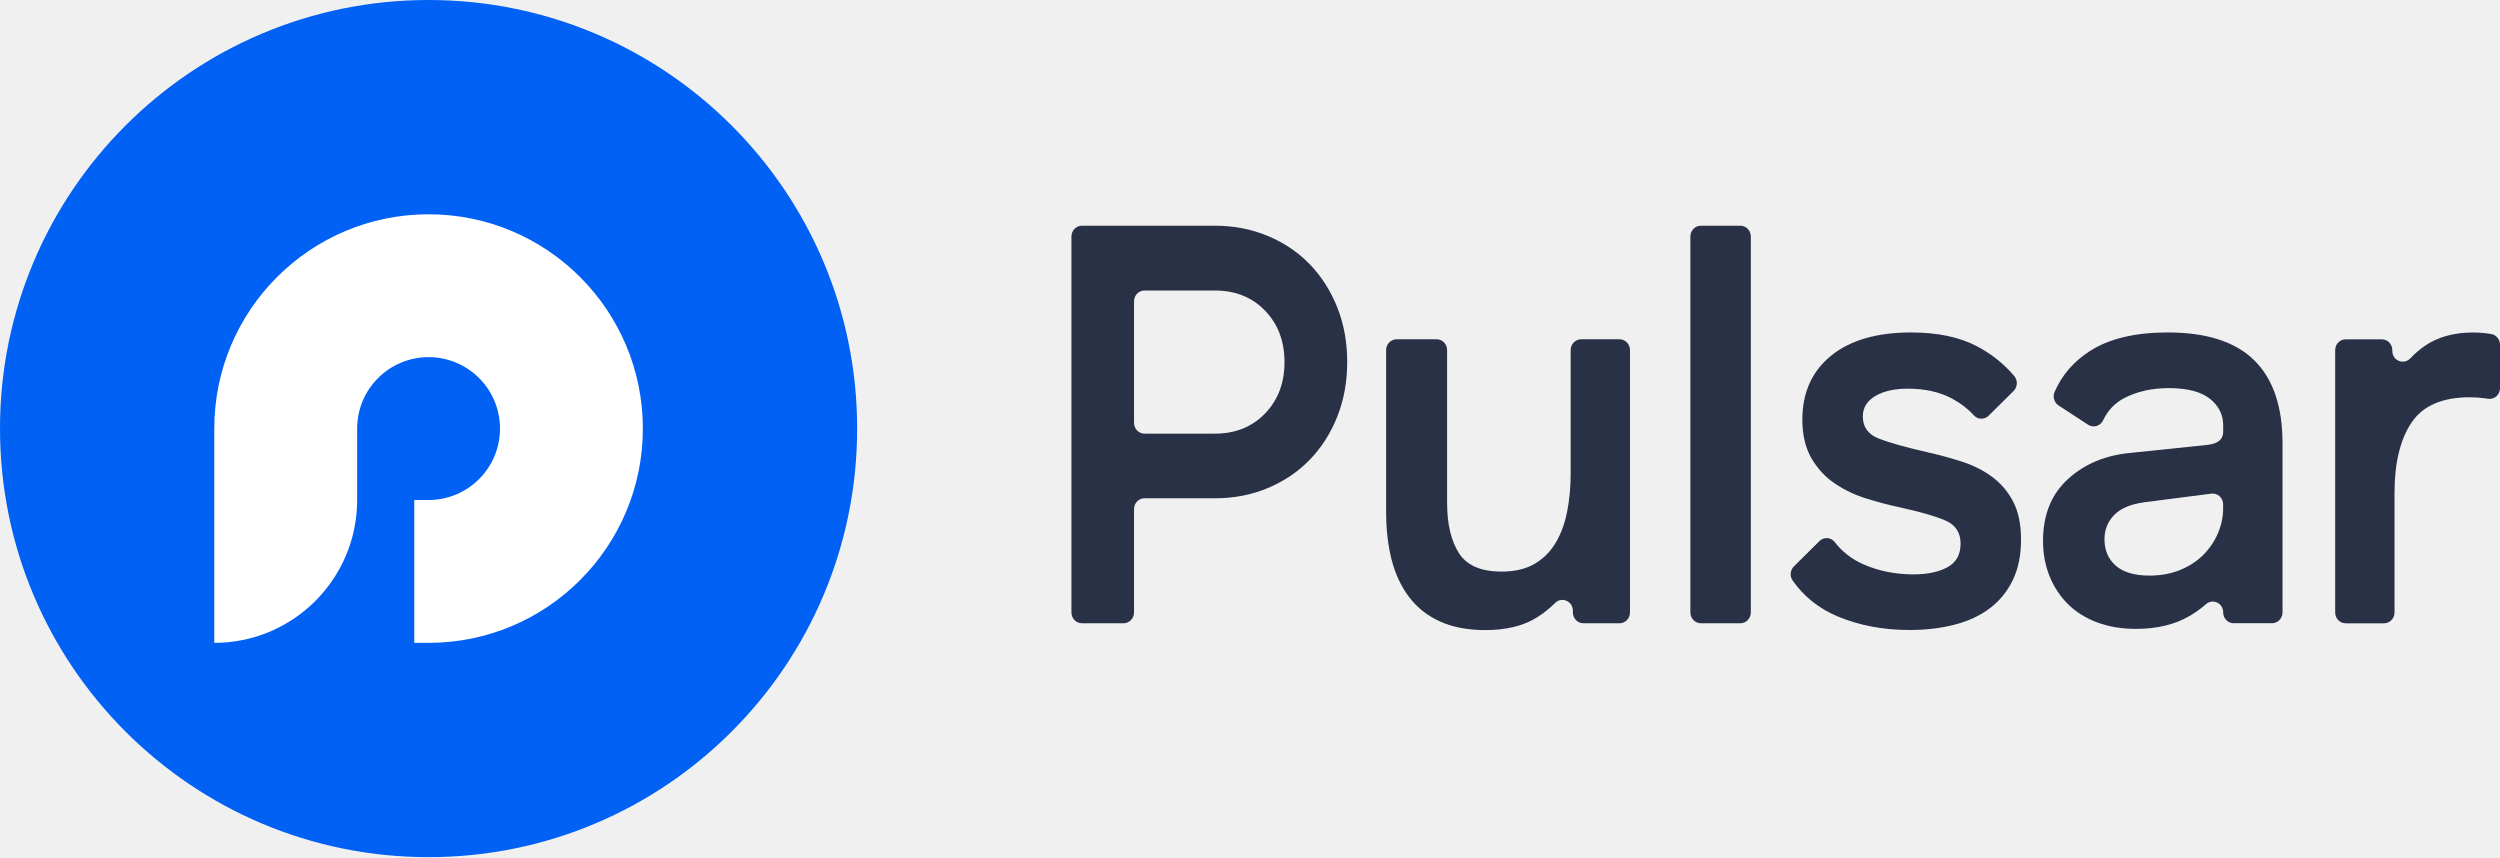
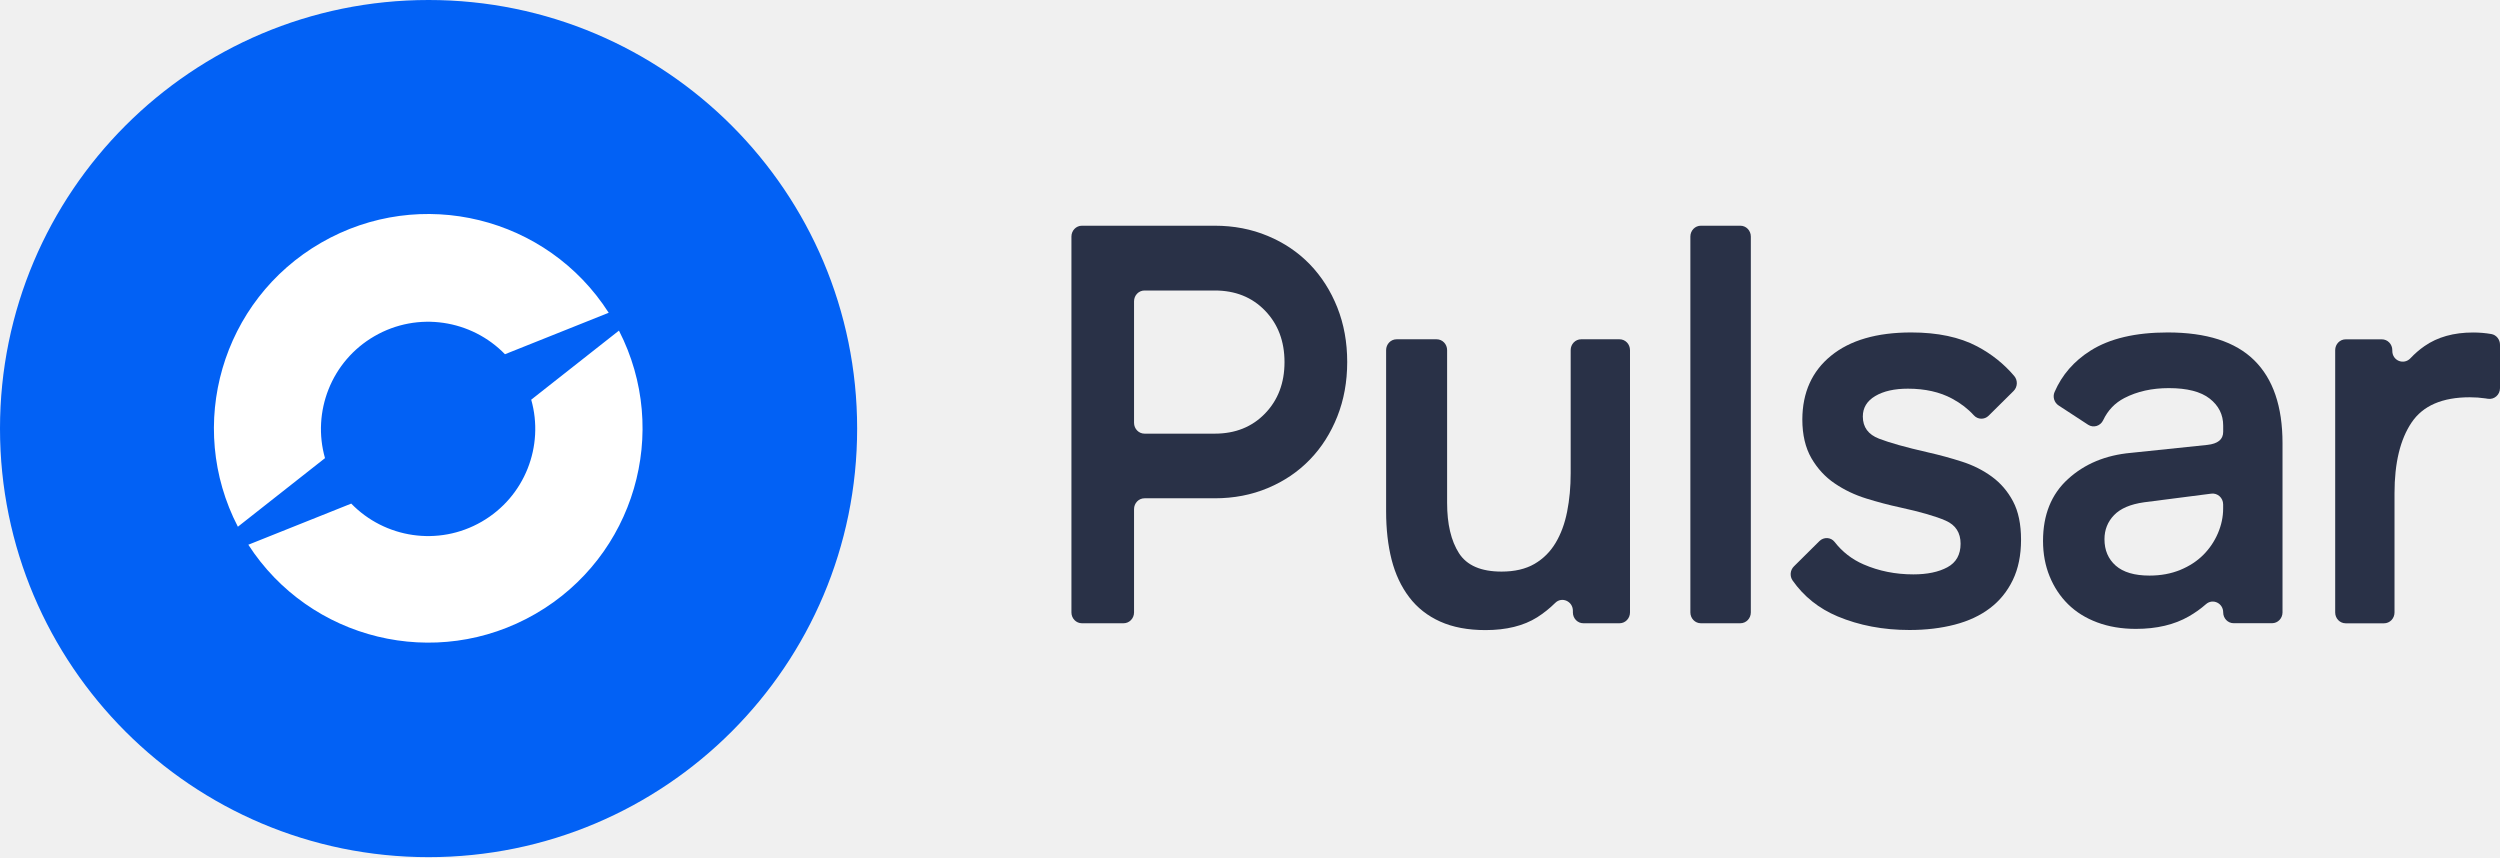
<svg xmlns="http://www.w3.org/2000/svg" width="1750" height="600" viewBox="0 0 1750 600" fill="none">
  <circle cx="300" cy="300" r="300" fill="#0261F5" />
-   <path fill-rule="evenodd" clip-rule="evenodd" d="M300 450C382.843 450 450 382.843 450 300C450 217.157 382.843 150 300 150C217.157 150 150 217.157 150 300V350V450C205.228 450 250 405.229 250 350V300C250 272.386 272.386 250 300 250C327.614 250 350 272.386 350 300C350 327.614 327.614 350 300 350H290V450H300Z" fill="white" />
+   <path fill-rule="evenodd" clip-rule="evenodd" d="M224.766 169.922C294.511 129.655 383.151 151.764 426.091 218.939L353.479 247.962C330.114 223.877 292.558 217.744 262.174 235.286C231.79 252.828 218.324 288.419 227.5 320.697L166.515 368.71C129.865 297.948 155.045 210.176 224.766 169.922ZM173.824 381.31C216.906 448.019 305.228 469.878 374.766 429.73C444.328 389.568 469.552 302.103 433.266 231.425L371.848 279.779C381.024 312.057 367.558 347.648 337.174 365.19C306.79 382.732 269.235 376.598 245.869 352.513L173.824 381.31Z" fill="white" />
  <path d="M887.441 165.162C898.871 169.915 908.664 176.556 916.882 185.021C925.069 193.517 931.492 203.577 936.121 215.232C940.749 226.886 943.048 239.615 943.048 253.386C943.048 267.157 940.749 279.886 936.121 291.541C931.492 303.195 925.1 313.287 916.882 321.752C908.664 330.248 898.871 336.857 887.473 341.643C876.075 346.428 863.7 348.805 850.381 348.805H801.167C797.105 348.805 793.83 352.19 793.83 356.39V428.695C793.83 432.894 790.555 436.28 786.494 436.28H757.337C753.275 436.28 750 432.894 750 428.695V165.585C750 161.386 753.275 158 757.337 158H850.35C863.669 158 876.043 160.377 887.441 165.162ZM885.521 217.445C876.421 208.037 864.708 203.349 850.35 203.349H801.167C797.105 203.349 793.83 206.735 793.83 210.934V295.968C793.83 300.168 797.105 303.553 801.167 303.553H850.35C864.708 303.553 876.421 298.865 885.521 289.457C894.62 280.049 899.155 268.068 899.155 253.484C899.155 238.899 894.62 226.854 885.521 217.445Z" fill="#293147" />
  <path d="M1133.67 436.28H1108.35C1104.29 436.28 1101.02 432.894 1101.02 428.695V427.523C1101.02 420.914 1093.33 417.431 1088.7 421.988C1084.74 425.895 1080.49 429.281 1076.02 432.113C1066.54 438.071 1054.48 441.066 1039.87 441.066C1027.56 441.066 1016.98 439.08 1008.16 435.108C999.312 431.136 992.07 425.439 986.434 418.017C980.798 410.594 976.705 401.837 974.123 391.777C971.572 381.718 970.281 370.454 970.281 357.985V245.085C970.281 240.885 973.556 237.499 977.618 237.499H1005.64C1009.7 237.499 1012.98 240.885 1012.98 245.085V351.995C1012.98 366.84 1015.75 378.56 1021.26 387.187C1026.77 395.814 1036.72 400.112 1051.05 400.112C1060.27 400.112 1067.95 398.321 1074.13 394.74C1080.27 391.159 1085.21 386.243 1088.92 380.025C1092.64 373.807 1095.35 366.515 1096.99 358.148C1098.65 349.814 1099.47 340.861 1099.47 331.323V245.085C1099.47 240.885 1102.75 237.499 1106.81 237.499H1133.67C1137.73 237.499 1141 240.885 1141 245.085V428.695C1141 432.894 1137.73 436.28 1133.67 436.28Z" fill="#293147" />
  <path d="M1218.25 436.28H1190.6C1186.54 436.28 1183.26 432.894 1183.26 428.695V165.585C1183.26 161.386 1186.54 158 1190.6 158H1218.25C1222.31 158 1225.58 161.386 1225.58 165.585V428.695C1225.58 432.894 1222.31 436.28 1218.25 436.28Z" fill="#293147" />
-   <path d="M1281.72 249.024C1295.04 238.15 1313.78 232.714 1337.86 232.714C1356.32 232.714 1371.71 235.969 1383.99 242.448C1394.13 247.819 1402.82 254.753 1410 263.25C1412.55 266.278 1412.33 270.901 1409.5 273.7L1392.05 290.987C1389.13 293.885 1384.47 293.787 1381.69 290.727C1377.6 286.202 1372.53 282.295 1366.49 279.039C1357.89 274.417 1347.59 272.073 1335.53 272.073C1326.06 272.073 1318.44 273.798 1312.64 277.249C1306.85 280.7 1303.98 285.453 1303.98 291.573C1303.98 298.996 1307.76 304.172 1315.32 307.069C1322.88 309.999 1334.21 313.157 1349.36 316.608C1357.58 318.464 1365.57 320.645 1373.38 323.151C1381.19 325.658 1388.18 329.174 1394.35 333.699C1400.49 338.192 1405.44 343.954 1409.15 350.986C1412.87 358.018 1414.72 366.971 1414.72 377.811C1414.72 388.685 1412.8 398.093 1408.96 406.037C1405.12 413.98 1399.8 420.556 1393 425.7C1386.2 430.876 1378.01 434.717 1368.38 437.224C1358.77 439.731 1348.19 441.001 1336.67 441.001C1318.22 441.001 1301.43 437.81 1286.29 431.462C1273.22 425.96 1262.74 417.594 1254.83 406.362C1252.69 403.302 1253.1 399.07 1255.75 396.465L1273.57 378.788C1276.62 375.76 1281.56 375.956 1284.21 379.341C1289.59 386.276 1296.36 391.55 1304.55 395.098C1315.19 399.721 1326.78 402.065 1339.34 402.065C1349.07 402.065 1357.04 400.405 1363.18 397.084C1369.32 393.763 1372.41 388.262 1372.41 380.579C1372.41 372.896 1368.94 367.524 1362.01 364.464C1355.09 361.404 1344.32 358.311 1329.71 355.12C1322.28 353.525 1314.53 351.474 1306.44 348.968C1298.35 346.461 1290.98 342.945 1284.34 338.42C1277.66 333.927 1272.21 328.002 1267.99 320.742C1263.77 313.45 1261.63 304.367 1261.63 293.526C1261.73 274.742 1268.37 259.897 1281.72 249.024Z" fill="#293147" />
-   <path d="M1463.37 245.443C1476.82 236.946 1494.83 232.714 1517.4 232.714C1544.58 232.714 1564.76 239.192 1577.95 252.182C1591.15 265.171 1597.76 284.509 1597.76 310.227V428.662C1597.76 432.862 1594.48 436.247 1590.42 436.247H1563.56C1559.5 436.247 1556.23 432.862 1556.23 428.662C1556.23 422.184 1548.92 418.733 1544.17 422.932C1540.58 426.09 1536.58 428.955 1532.2 431.462C1522.06 437.289 1509.72 440.219 1495.11 440.219C1485.13 440.219 1476.09 438.689 1468 435.662C1459.91 432.634 1453.14 428.369 1447.63 422.932C1442.12 417.496 1437.83 411.017 1434.75 403.465C1431.66 395.912 1430.12 387.643 1430.12 378.625C1430.12 360.329 1435.95 345.907 1447.63 335.294C1459.28 324.682 1473.95 318.594 1491.65 316.999L1545.08 311.432C1552.51 310.65 1556.23 307.59 1556.23 302.284V297.921C1556.23 290.238 1553.08 283.955 1546.81 279.039C1540.55 274.124 1530.97 271.682 1518.16 271.682C1506.38 271.682 1495.99 273.993 1487.02 278.649C1480.44 282.067 1475.49 287.211 1472.22 294.145C1470.3 298.214 1465.42 299.744 1461.7 297.335L1441.01 283.825C1437.96 281.839 1436.7 277.77 1438.21 274.384C1443.41 262.371 1451.81 252.735 1463.37 245.443ZM1500.84 351.605C1491.36 352.939 1484.37 355.902 1479.87 360.557C1475.4 365.18 1473.13 370.812 1473.13 377.453C1473.13 385.136 1475.74 391.289 1481 395.944C1486.26 400.567 1494.13 402.911 1504.65 402.911C1512.58 402.911 1519.76 401.576 1526.19 398.939C1532.58 396.303 1537.96 392.787 1542.34 388.392C1546.69 384.029 1550.09 378.983 1552.54 373.286C1554.97 367.589 1556.19 361.827 1556.19 355.999V353.069C1556.19 348.512 1552.32 344.996 1547.94 345.549L1500.84 351.605Z" fill="#293147" />
+   <path d="M1281.72 249.024C1295.04 238.15 1313.78 232.714 1337.86 232.714C1356.32 232.714 1371.71 235.969 1383.99 242.448C1394.13 247.819 1402.82 254.753 1410 263.25C1412.55 266.278 1412.33 270.901 1409.5 273.7L1392.05 290.987C1389.13 293.885 1384.47 293.787 1381.7 290.727C1377.6 286.202 1372.53 282.295 1366.49 279.039C1357.89 274.417 1347.59 272.073 1335.53 272.073C1326.06 272.073 1318.44 273.798 1312.64 277.249C1306.85 280.7 1303.98 285.453 1303.98 291.573C1303.98 298.996 1307.76 304.172 1315.32 307.069C1322.88 309.999 1334.21 313.157 1349.36 316.608C1357.58 318.464 1365.57 320.645 1373.38 323.151C1381.19 325.658 1388.18 329.174 1394.35 333.699C1400.49 338.192 1405.44 343.954 1409.15 350.986C1412.87 358.018 1414.73 366.971 1414.73 377.811C1414.73 388.685 1412.8 398.093 1408.96 406.037C1405.12 413.98 1399.8 420.556 1393 425.7C1386.2 430.876 1378.01 434.717 1368.38 437.224C1358.77 439.731 1348.19 441.001 1336.67 441.001C1318.22 441.001 1301.43 437.81 1286.29 431.462C1273.22 425.96 1262.74 417.594 1254.83 406.362C1252.69 403.302 1253.1 399.07 1255.75 396.465L1273.57 378.788C1276.62 375.76 1281.57 375.956 1284.21 379.341C1289.6 386.276 1296.36 391.55 1304.55 395.098C1315.19 399.721 1326.78 402.065 1339.34 402.065C1349.07 402.065 1357.04 400.405 1363.18 397.084C1369.32 393.763 1372.41 388.262 1372.41 380.579C1372.41 372.896 1368.94 367.524 1362.02 364.464C1355.09 361.404 1344.32 358.311 1329.71 355.12C1322.28 353.525 1314.53 351.474 1306.44 348.968C1298.35 346.461 1290.98 342.945 1284.34 338.42C1277.66 333.927 1272.21 328.002 1267.99 320.742C1263.78 313.45 1261.63 304.367 1261.63 293.526C1261.73 274.742 1268.37 259.897 1281.72 249.024Z" fill="#293147" />
+   <path d="M1463.37 245.443C1476.82 236.946 1494.83 232.714 1517.4 232.714C1544.58 232.714 1564.76 239.192 1577.95 252.182C1591.15 265.171 1597.76 284.509 1597.76 310.227V428.662C1597.76 432.862 1594.48 436.247 1590.42 436.247H1563.56C1559.5 436.247 1556.23 432.862 1556.23 428.662C1556.23 422.184 1548.92 418.733 1544.17 422.932C1540.58 426.09 1536.58 428.955 1532.2 431.462C1522.06 437.289 1509.72 440.219 1495.11 440.219C1485.13 440.219 1476.09 438.689 1468 435.661C1459.91 432.634 1453.14 428.369 1447.63 422.932C1442.12 417.496 1437.84 411.017 1434.75 403.465C1431.66 395.912 1430.12 387.643 1430.12 378.625C1430.12 360.329 1435.95 345.907 1447.63 335.294C1459.28 324.682 1473.95 318.594 1491.65 316.999L1545.08 311.432C1552.51 310.65 1556.23 307.59 1556.23 302.284V297.921C1556.23 290.238 1553.08 283.955 1546.81 279.039C1540.55 274.124 1530.97 271.682 1518.16 271.682C1506.38 271.682 1495.99 273.993 1487.02 278.649C1480.44 282.067 1475.49 287.211 1472.22 294.145C1470.3 298.214 1465.42 299.744 1461.7 297.335L1441.02 283.825C1437.96 281.839 1436.7 277.77 1438.21 274.384C1443.41 262.371 1451.82 252.735 1463.37 245.443ZM1500.84 351.605C1491.36 352.939 1484.37 355.902 1479.87 360.557C1475.4 365.18 1473.13 370.812 1473.13 377.453C1473.13 385.136 1475.75 391.289 1481 395.944C1486.26 400.567 1494.13 402.911 1504.65 402.911C1512.59 402.911 1519.76 401.576 1526.19 398.939C1532.58 396.303 1537.96 392.787 1542.34 388.392C1546.69 384.029 1550.09 378.983 1552.54 373.286C1554.97 367.589 1556.2 361.827 1556.2 355.999V353.069C1556.2 348.512 1552.32 344.996 1547.95 345.549L1500.84 351.605Z" fill="#293147" />
  <path d="M1697.13 242.285C1706.23 235.937 1717.57 232.746 1731.17 232.746C1735.48 232.746 1739.73 233.104 1743.92 233.821C1747.45 234.439 1750 237.629 1750 241.308V271.682C1750 276.37 1745.94 279.886 1741.47 279.137C1740.93 279.039 1740.36 278.942 1739.8 278.877C1736.33 278.356 1732.68 278.095 1728.84 278.095C1709.6 278.095 1696.03 283.988 1688.1 295.773C1680.16 307.558 1676.16 324.063 1676.16 345.256V428.727C1676.16 432.927 1672.89 436.313 1668.83 436.313H1641.97C1637.91 436.313 1634.63 432.927 1634.63 428.727V245.117C1634.63 240.918 1637.91 237.532 1641.97 237.532H1667.28C1671.34 237.532 1674.62 240.918 1674.62 245.117V245.638C1674.62 252.507 1682.65 255.698 1687.31 250.782C1690.33 247.559 1693.61 244.726 1697.13 242.285Z" fill="#293147" />
</svg>
